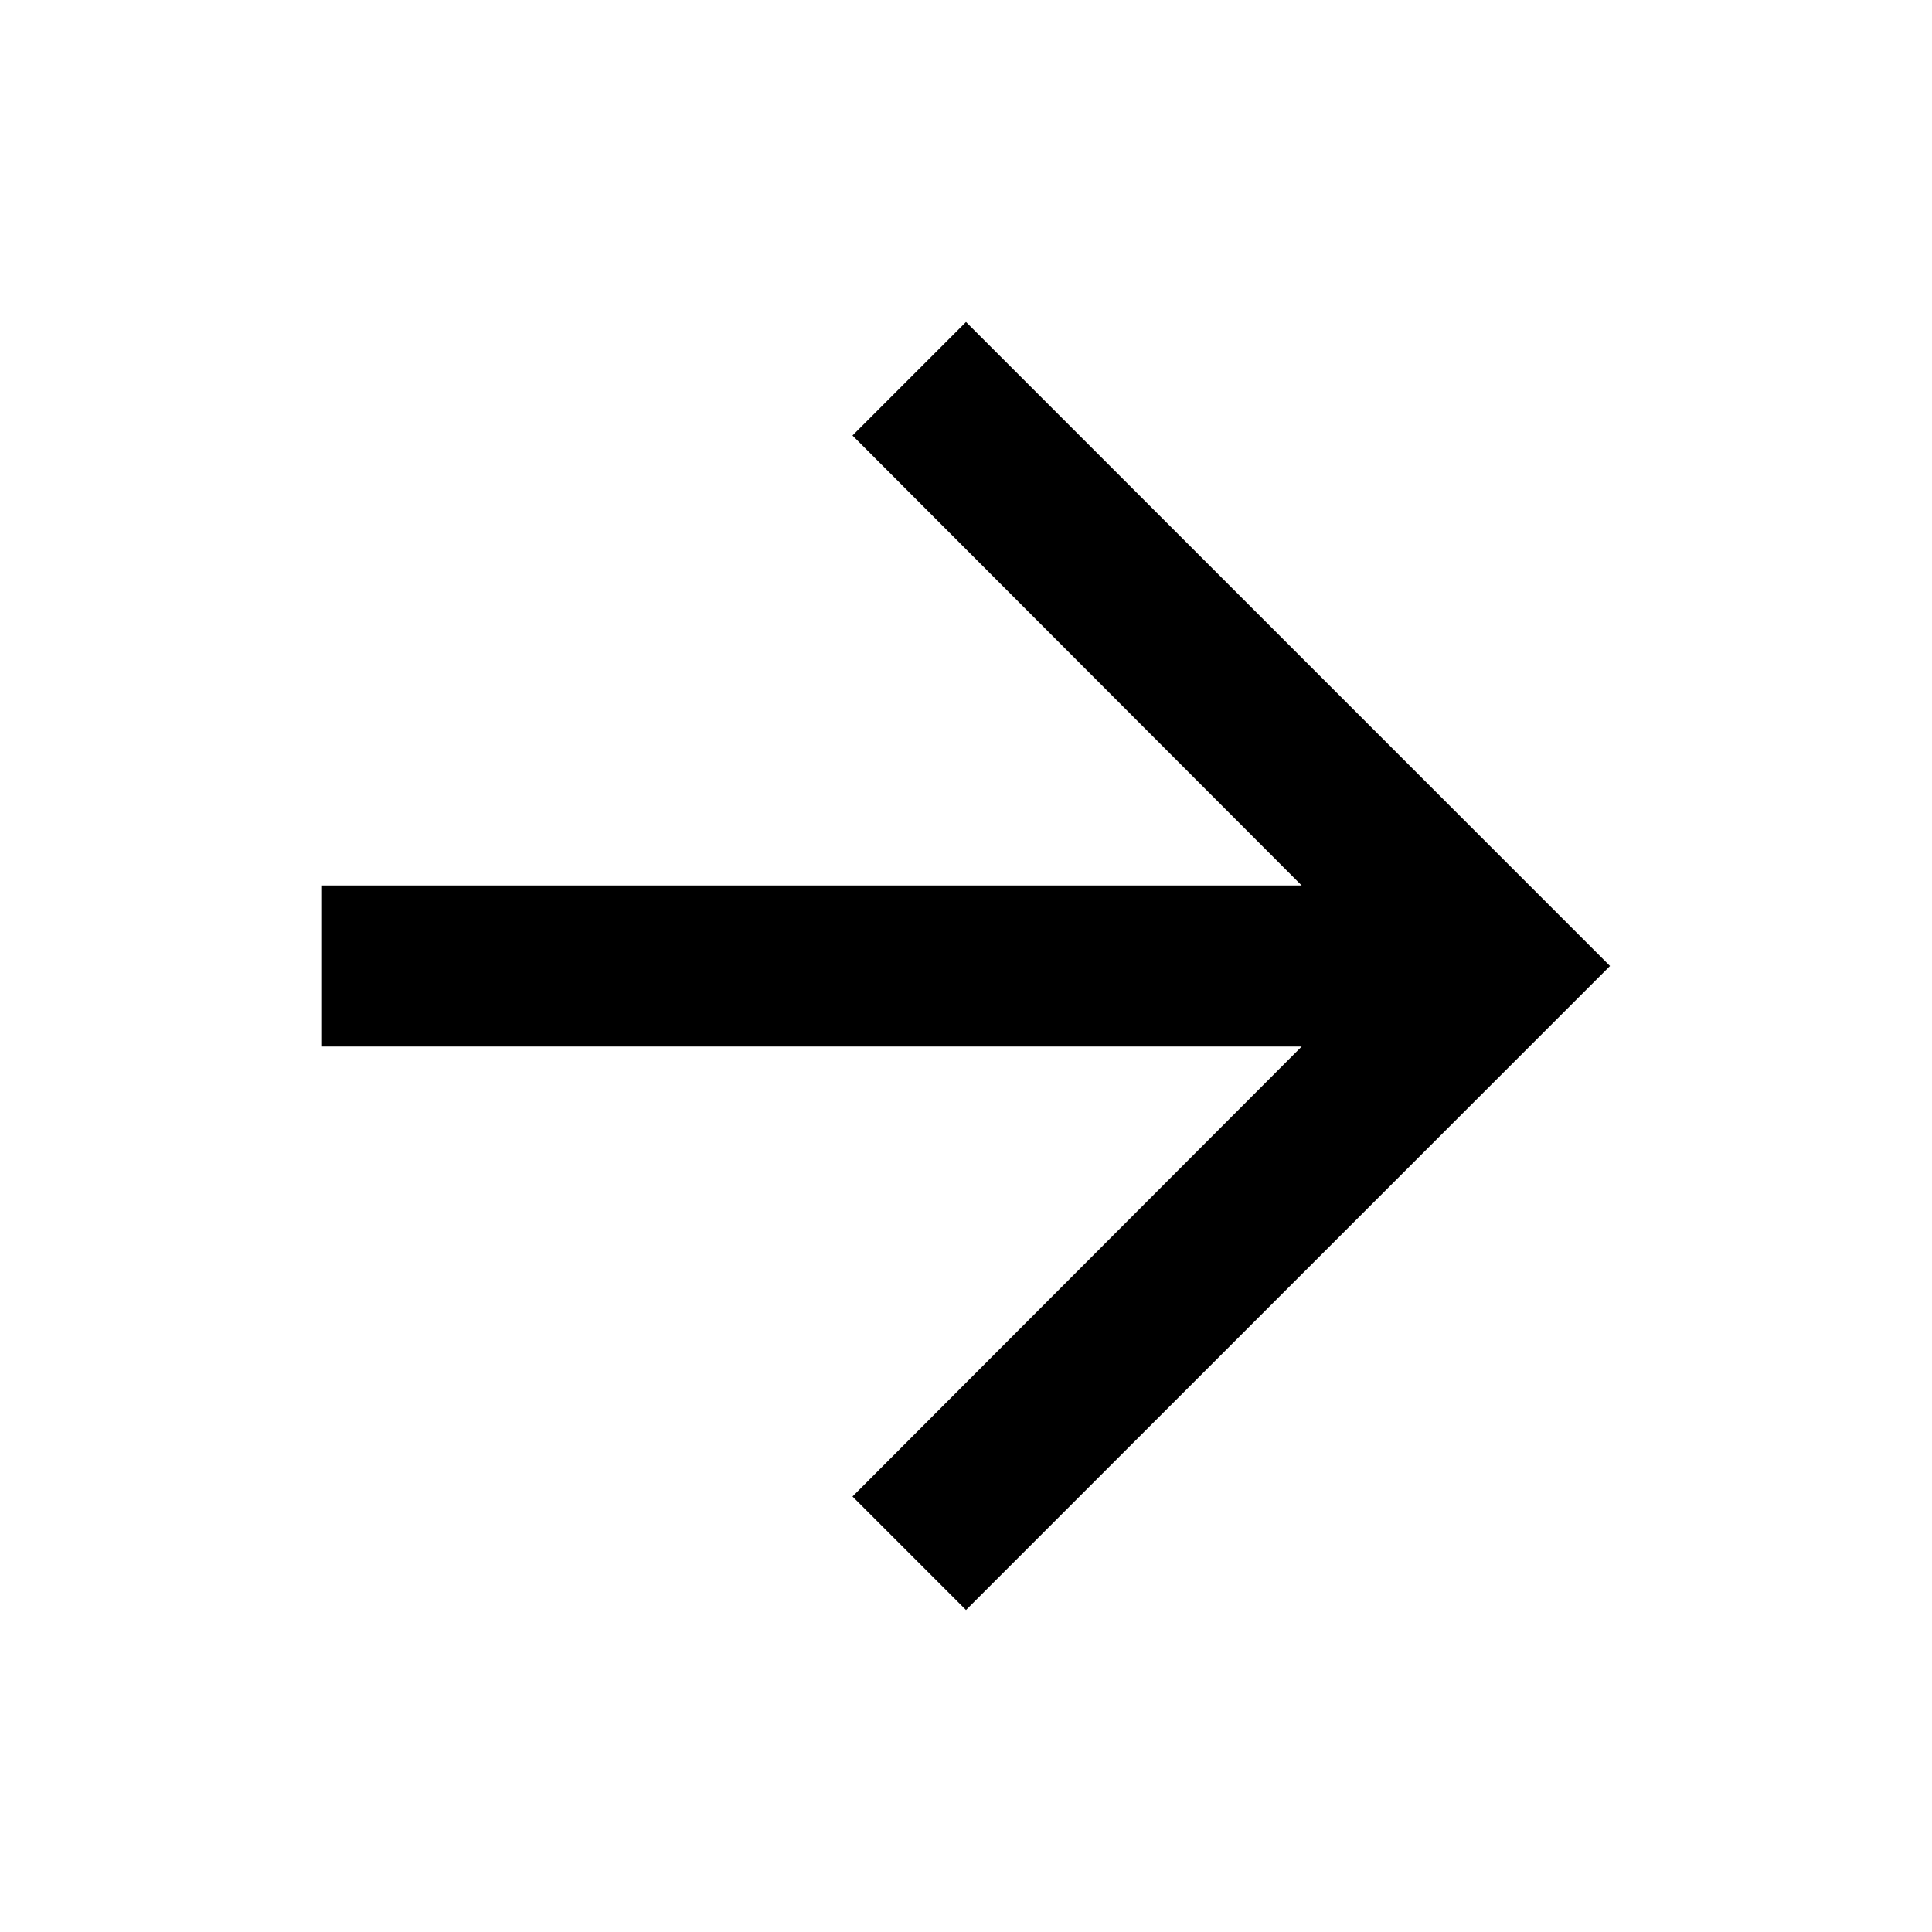
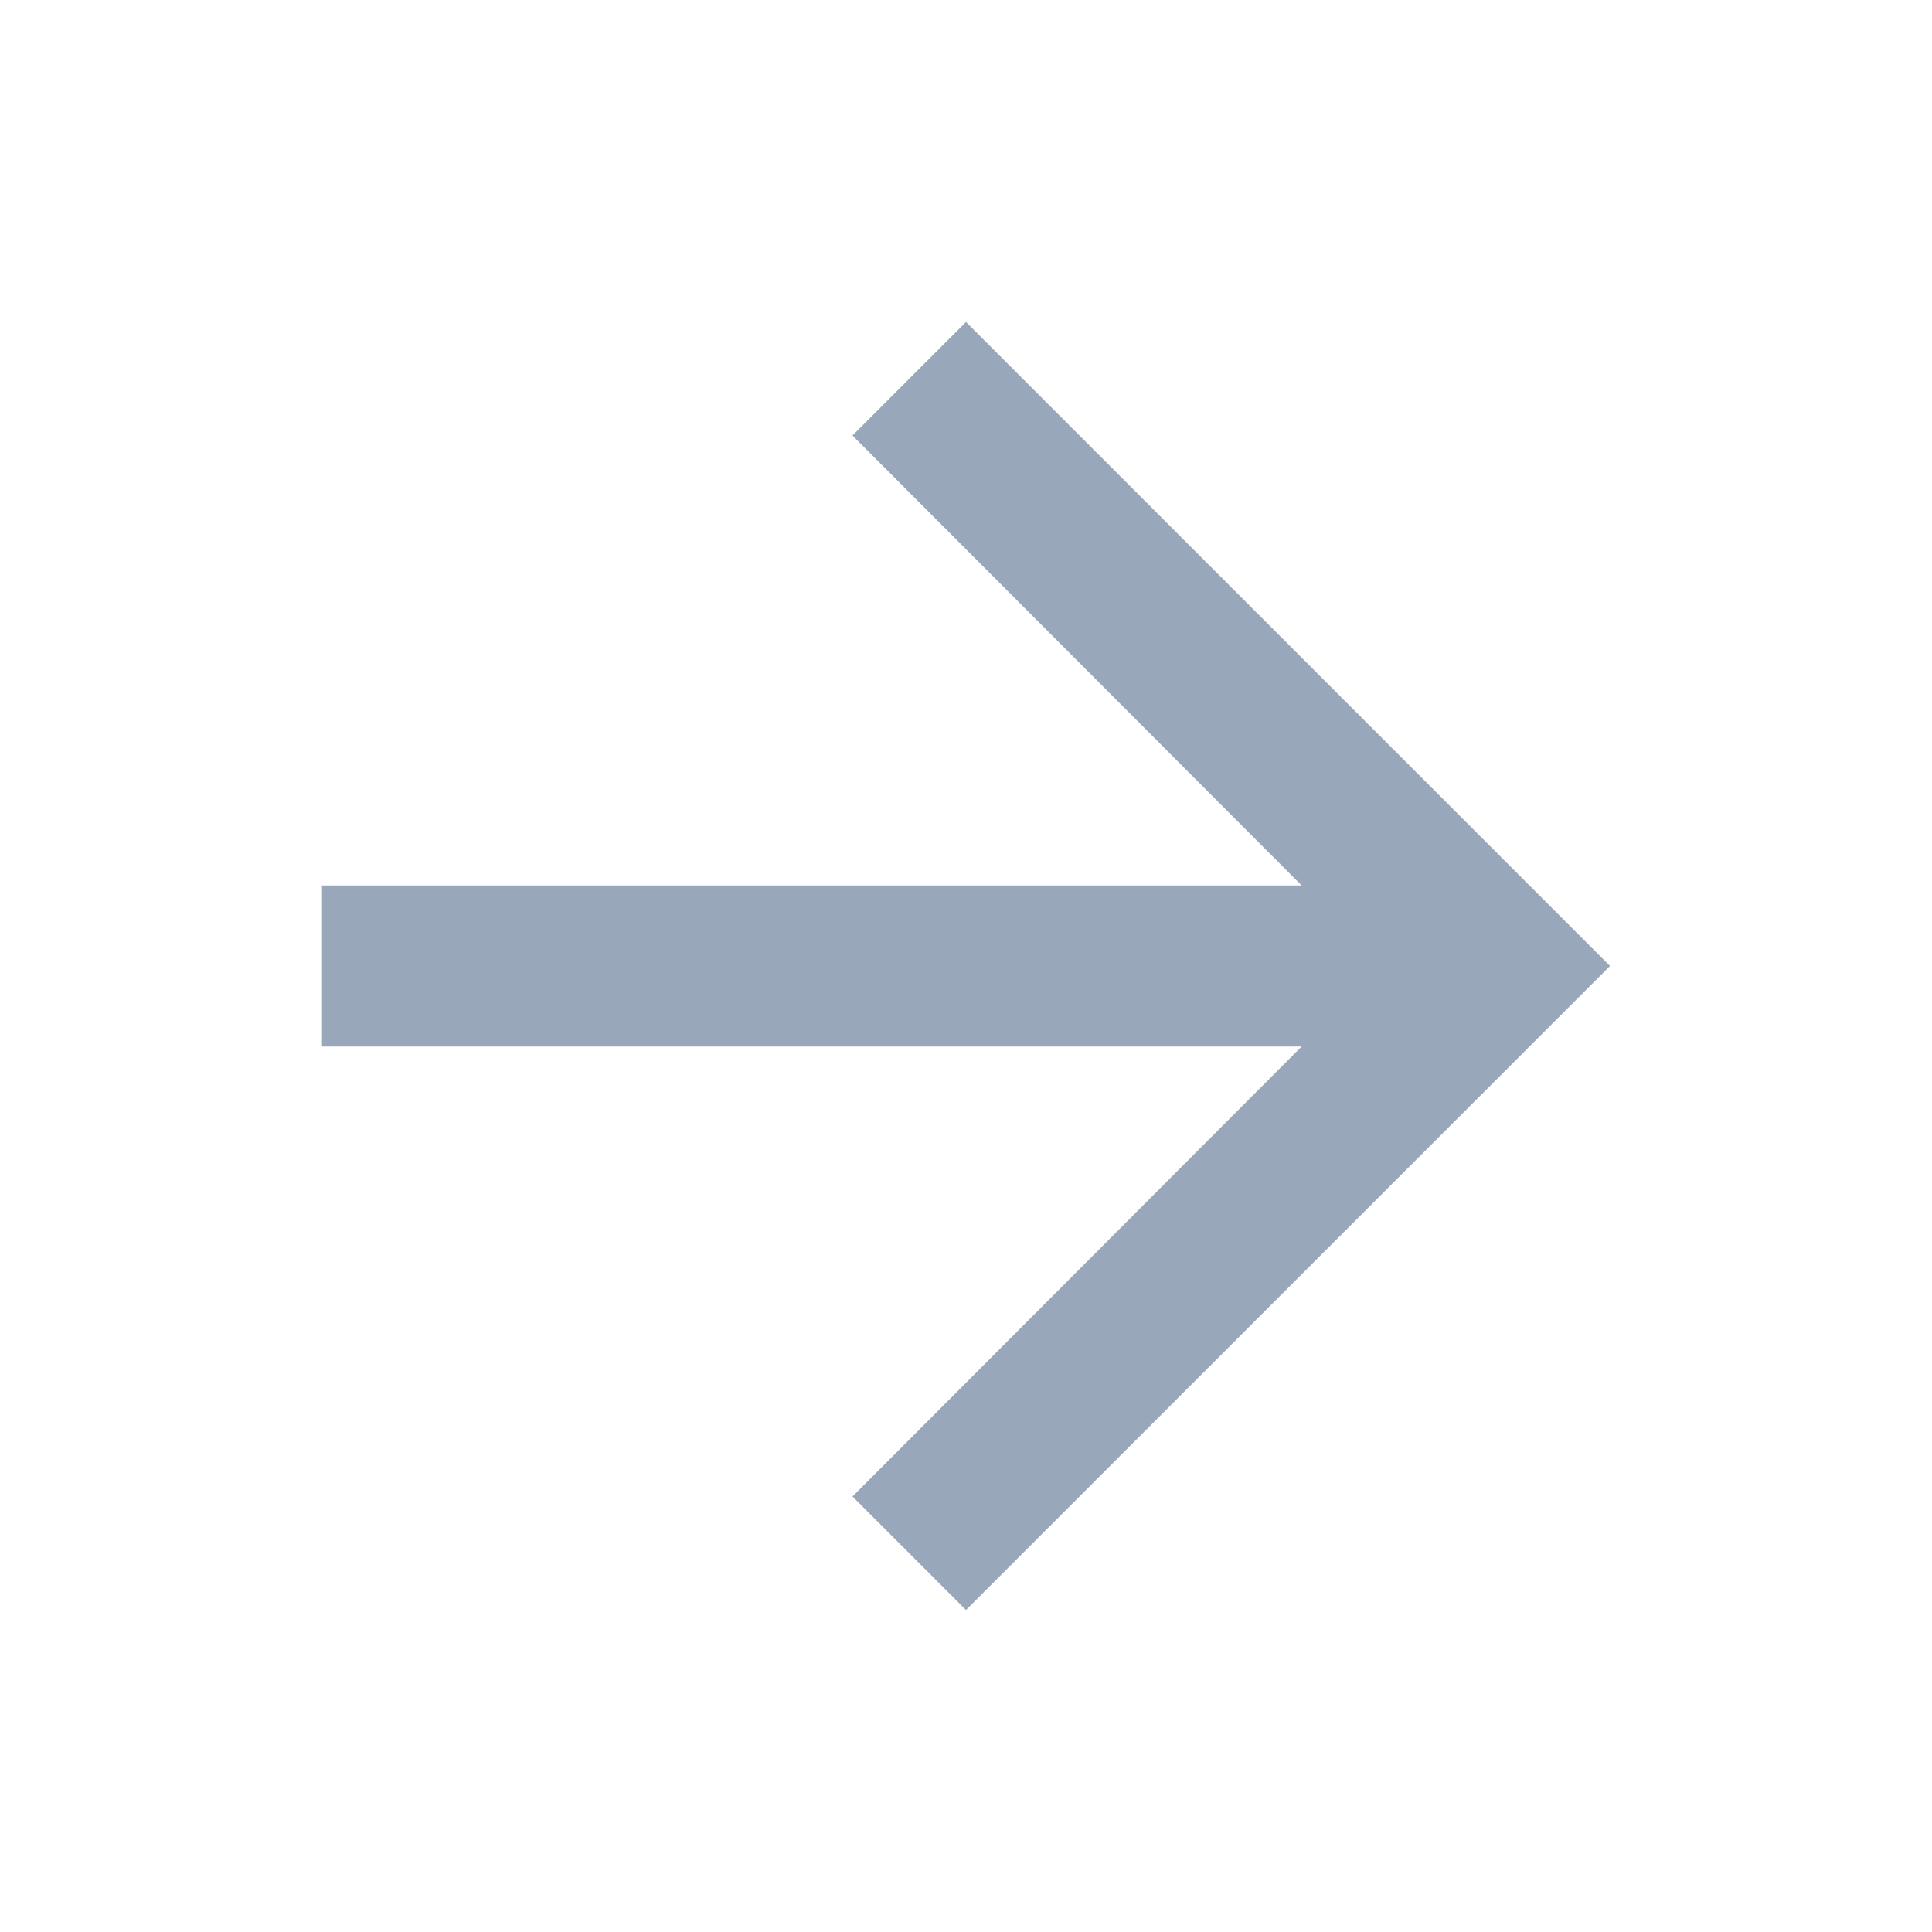
<svg xmlns="http://www.w3.org/2000/svg" height="24px" viewBox="0 0 24 24" width="24px" fill="#000000">
-   <path d="M0 0h24v24H0z" fill="none" />
-   <path d="M12 4l-1.41 1.41L16.17 11H4v2h12.17l-5.58 5.59L12 20l8-8z" />
+   <path d="M0 0h24v24H0z" fill="transparent" />
+   <path fill="#98a7b9" d="M12 4l-1.41 1.41L16.17 11H4v2h12.17l-5.58 5.59L12 20l8-8z" />
</svg>
